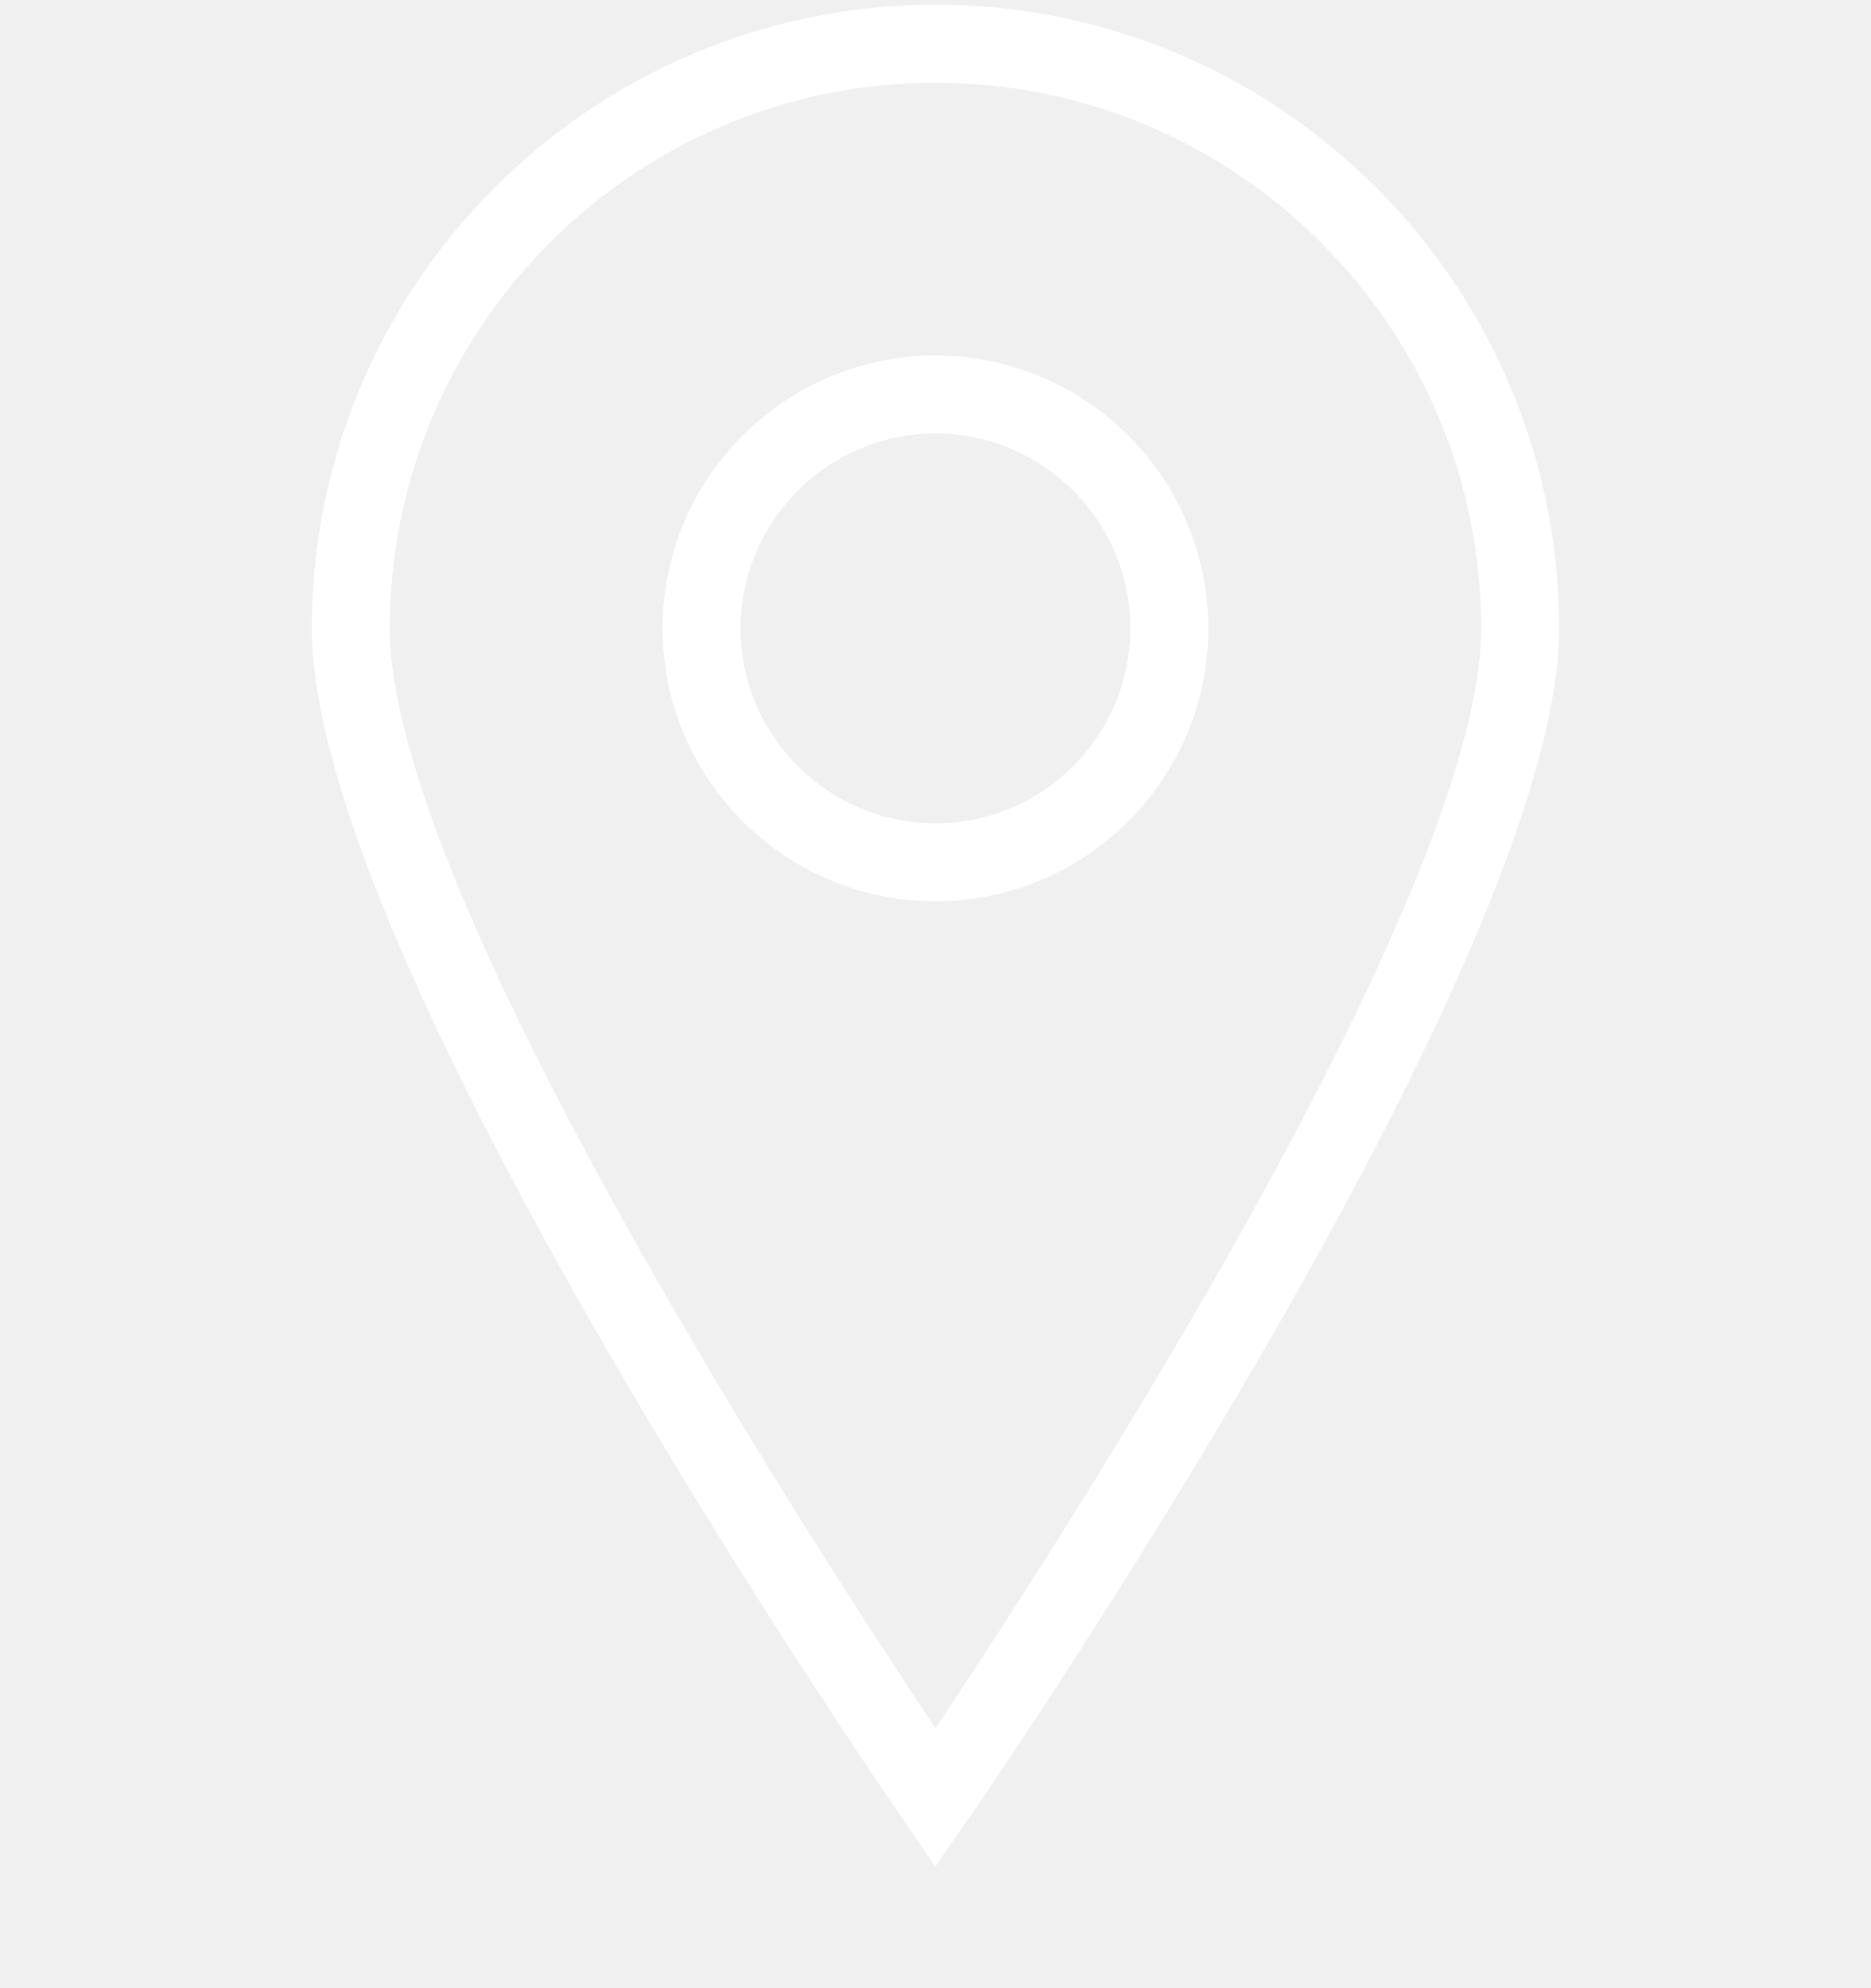
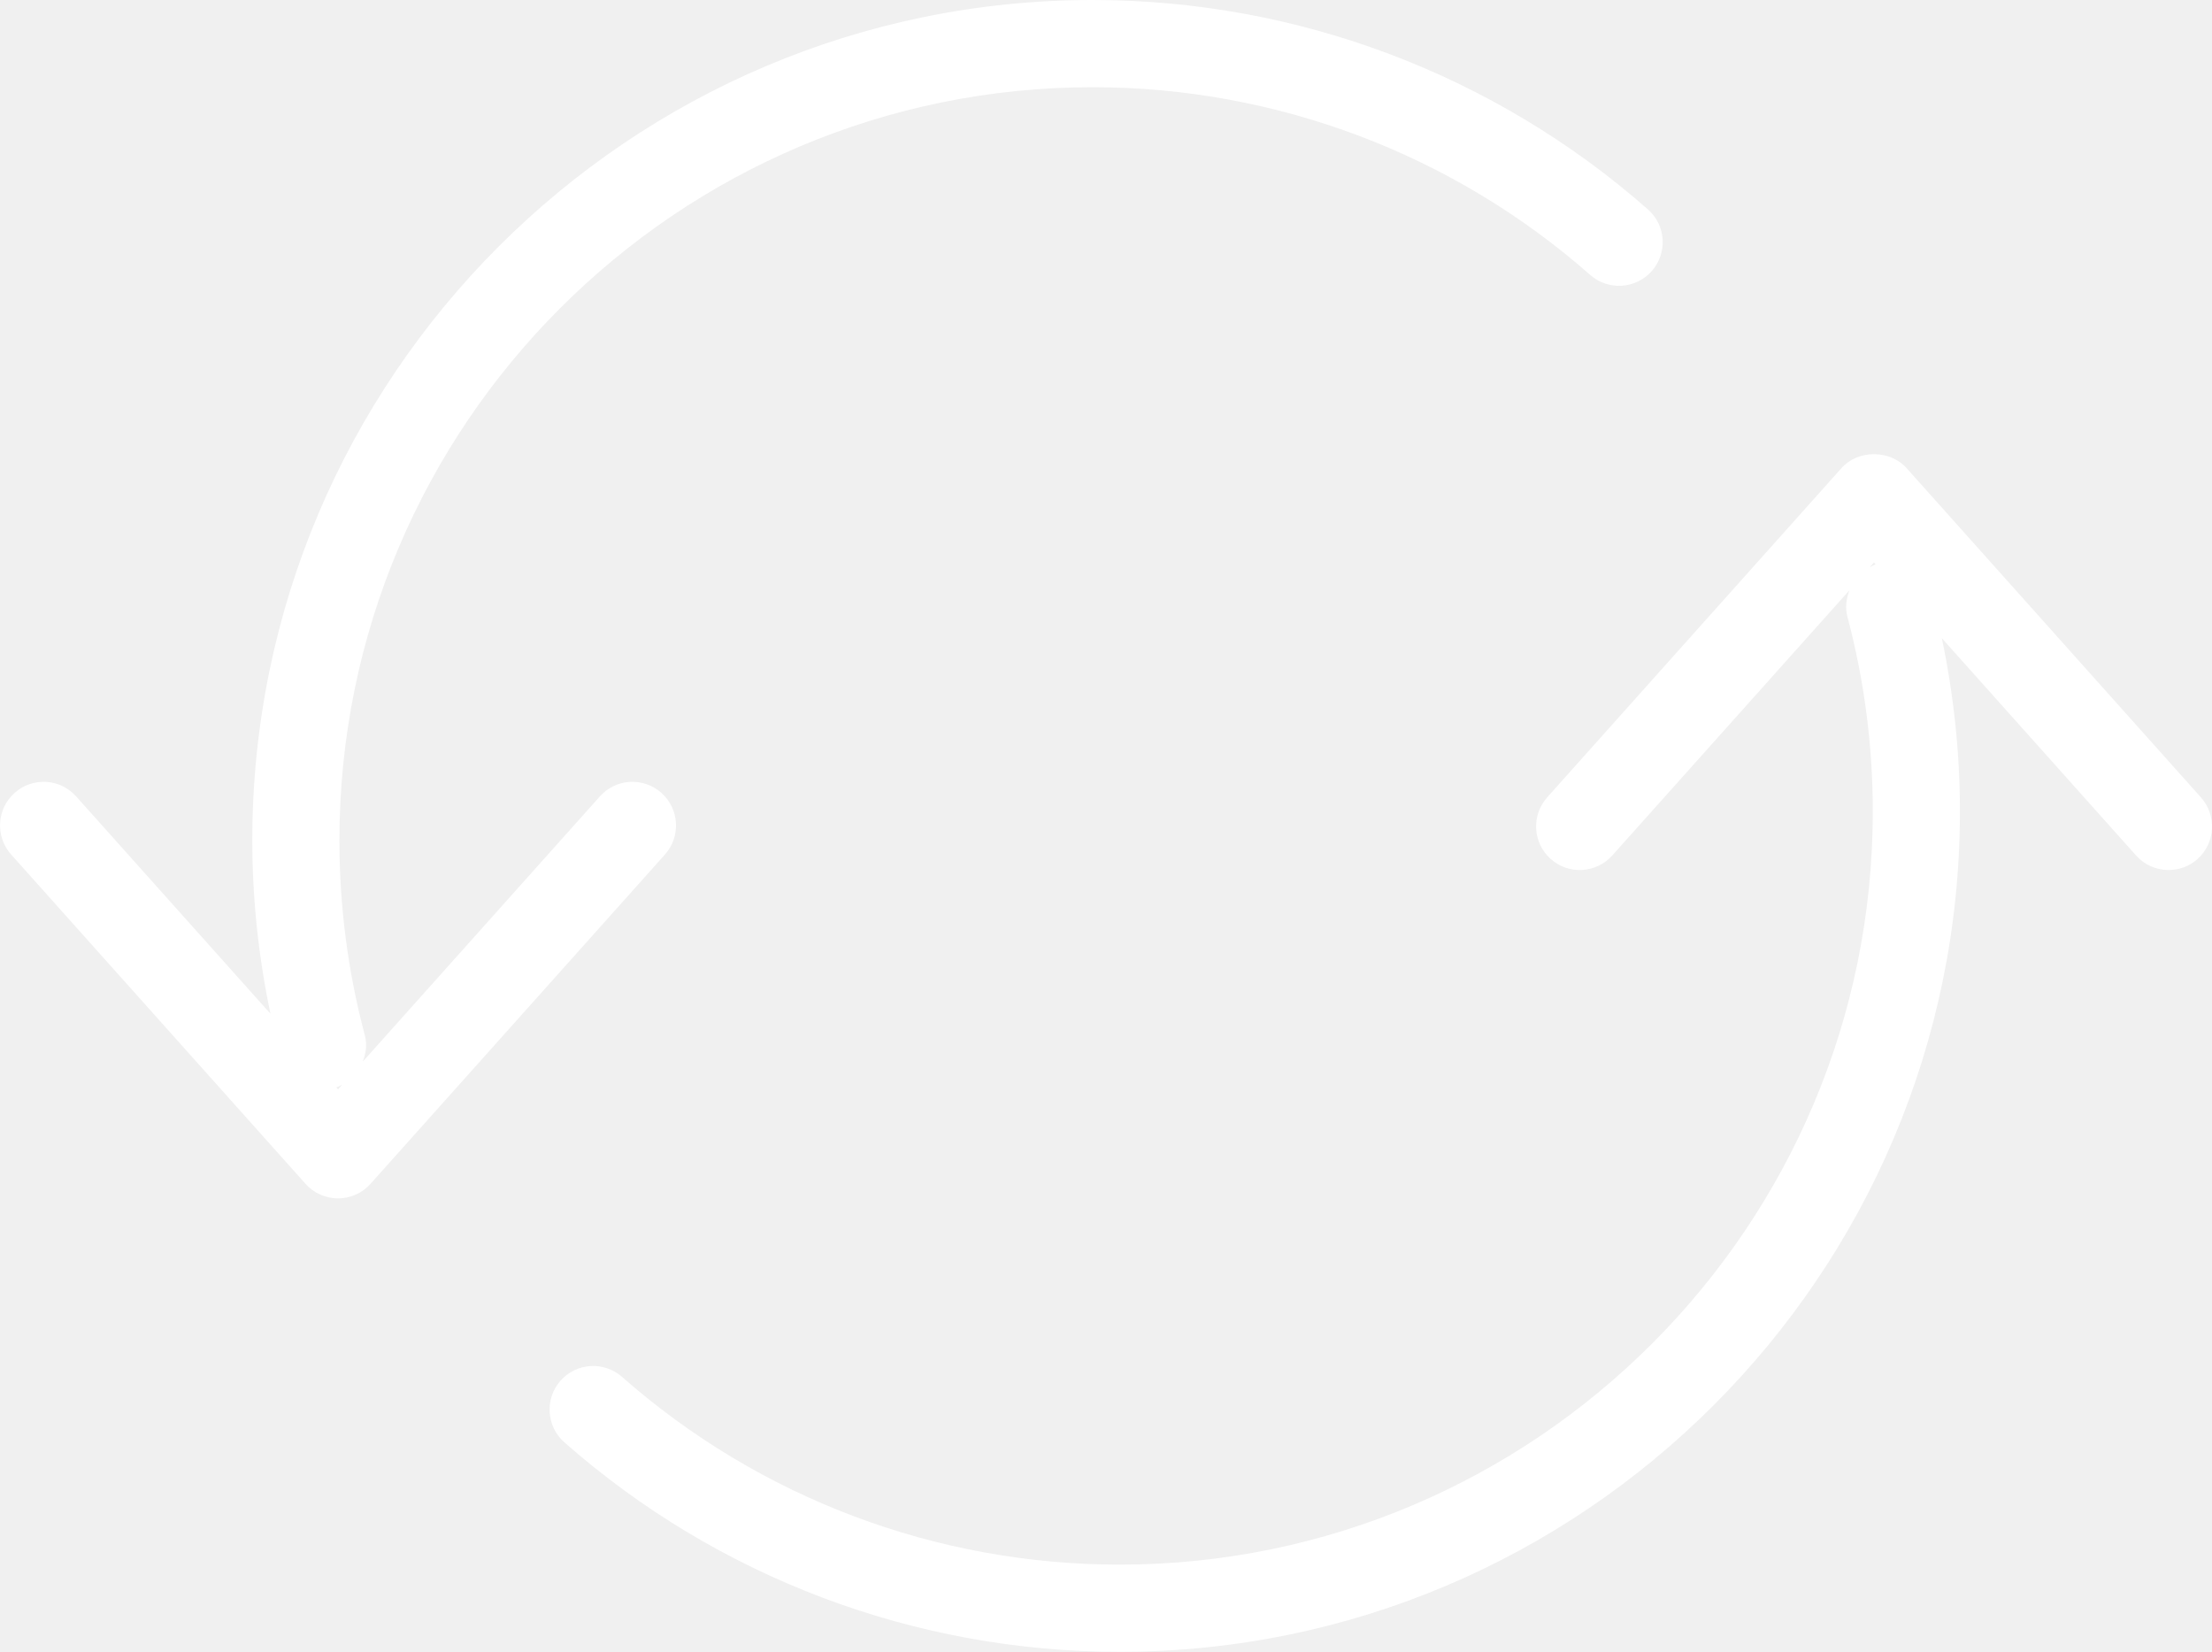
- <svg xmlns="http://www.w3.org/2000/svg" version="1.1" id="Lager_1" x="0px" y="0px" width="48px" height="51px" viewBox="0 0 48 51" enable-background="new 0 0 48 51" xml:space="preserve">
-   <g id="Expanded_3_">
-     <g>
-       <g>
-         <path fill="#FFFFFF" d="M24,47.879l-0.823-1.189C22.559,45.791,8,24.619,8,16.121c0-8.822,7.178-16,16-16c8.822,0,16,7.178,16,16     c0,8.499-14.559,29.67-15.176,30.568L24,47.879z M24,2.121c-7.72,0-14,6.28-14,14c0,6.787,10.885,23.555,14,28.213     c3.115-4.658,14-21.426,14-28.213C38,8.4,31.721,2.121,24,2.121z" />
-       </g>
-       <g>
-         <path fill="#FFFFFF" d="M24,23.121c-3.859,0-7-3.14-7-7s3.141-7,7-7c3.859,0,7,3.14,7,7S27.859,23.121,24,23.121z M24,11.121     c-2.757,0-5,2.243-5,5c0,2.757,2.243,5,5,5s5-2.243,5-5C29,13.364,26.758,11.121,24,11.121z" />
-       </g>
-     </g>
+ <svg xmlns="http://www.w3.org/2000/svg" version="1.1" id="Lager_1" x="0px" y="0px" width="63.417px" height="47.355px" viewBox="3.001 1.562 63.417 47.355" enable-background="new 3.001 1.562 63.417 47.355" xml:space="preserve">
+   <g>
+     <path fill="#FFFFFF" d="M21.965,24.294c-0.515-0.461-1.305-0.417-1.765,0.099l-6.799,7.604c0.09-0.235,0.13-0.492,0.06-0.754   c-0.483-1.812-0.729-3.69-0.729-5.587c0-11.907,9.687-21.594,21.594-21.594c5.259,0,10.324,1.912,14.266,5.382   c0.516,0.456,1.307,0.406,1.766-0.112c0.455-0.518,0.406-1.308-0.109-1.764c-4.398-3.873-10.055-6.006-15.92-6.006   c-13.286,0-24.095,10.809-24.095,24.094c0,1.677,0.18,3.341,0.52,4.967l-5.57-6.23c-0.461-0.516-1.252-0.56-1.765-0.099   c-0.515,0.46-0.559,1.25-0.099,1.765L11.76,35.5c0.237,0.266,0.576,0.417,0.932,0.417s0.694-0.151,0.932-0.417l8.441-9.441   C22.524,25.544,22.48,24.754,21.965,24.294z M12.644,32.738c0.062-0.02,0.113-0.055,0.17-0.084l-0.123,0.138L12.644,32.738z" />
+     <path fill="#FFFFFF" d="M66.1,24.421L57.66,14.98c-0.477-0.53-1.391-0.53-1.863,0l-8.439,9.441c-0.459,0.515-0.416,1.305,0.1,1.765   c0.514,0.461,1.303,0.416,1.766-0.099l6.801-7.605c-0.09,0.236-0.129,0.492-0.061,0.754c0.482,1.812,0.729,3.692,0.729,5.587   c0,11.908-9.688,21.594-21.593,21.594c-5.258,0-10.324-1.911-14.266-5.383c-0.517-0.455-1.309-0.407-1.765,0.112   c-0.456,0.519-0.405,1.308,0.112,1.765c4.398,3.873,10.052,6.006,15.918,6.006c13.285,0,24.092-10.81,24.092-24.094   c0-1.676-0.178-3.339-0.518-4.965l5.568,6.229c0.246,0.276,0.588,0.417,0.932,0.417c0.297,0,0.596-0.104,0.834-0.318   C66.516,25.726,66.559,24.936,66.1,24.421z M56.604,17.825l0.123-0.137l0.047,0.053C56.713,17.762,56.66,17.796,56.604,17.825z" />
  </g>
</svg>
